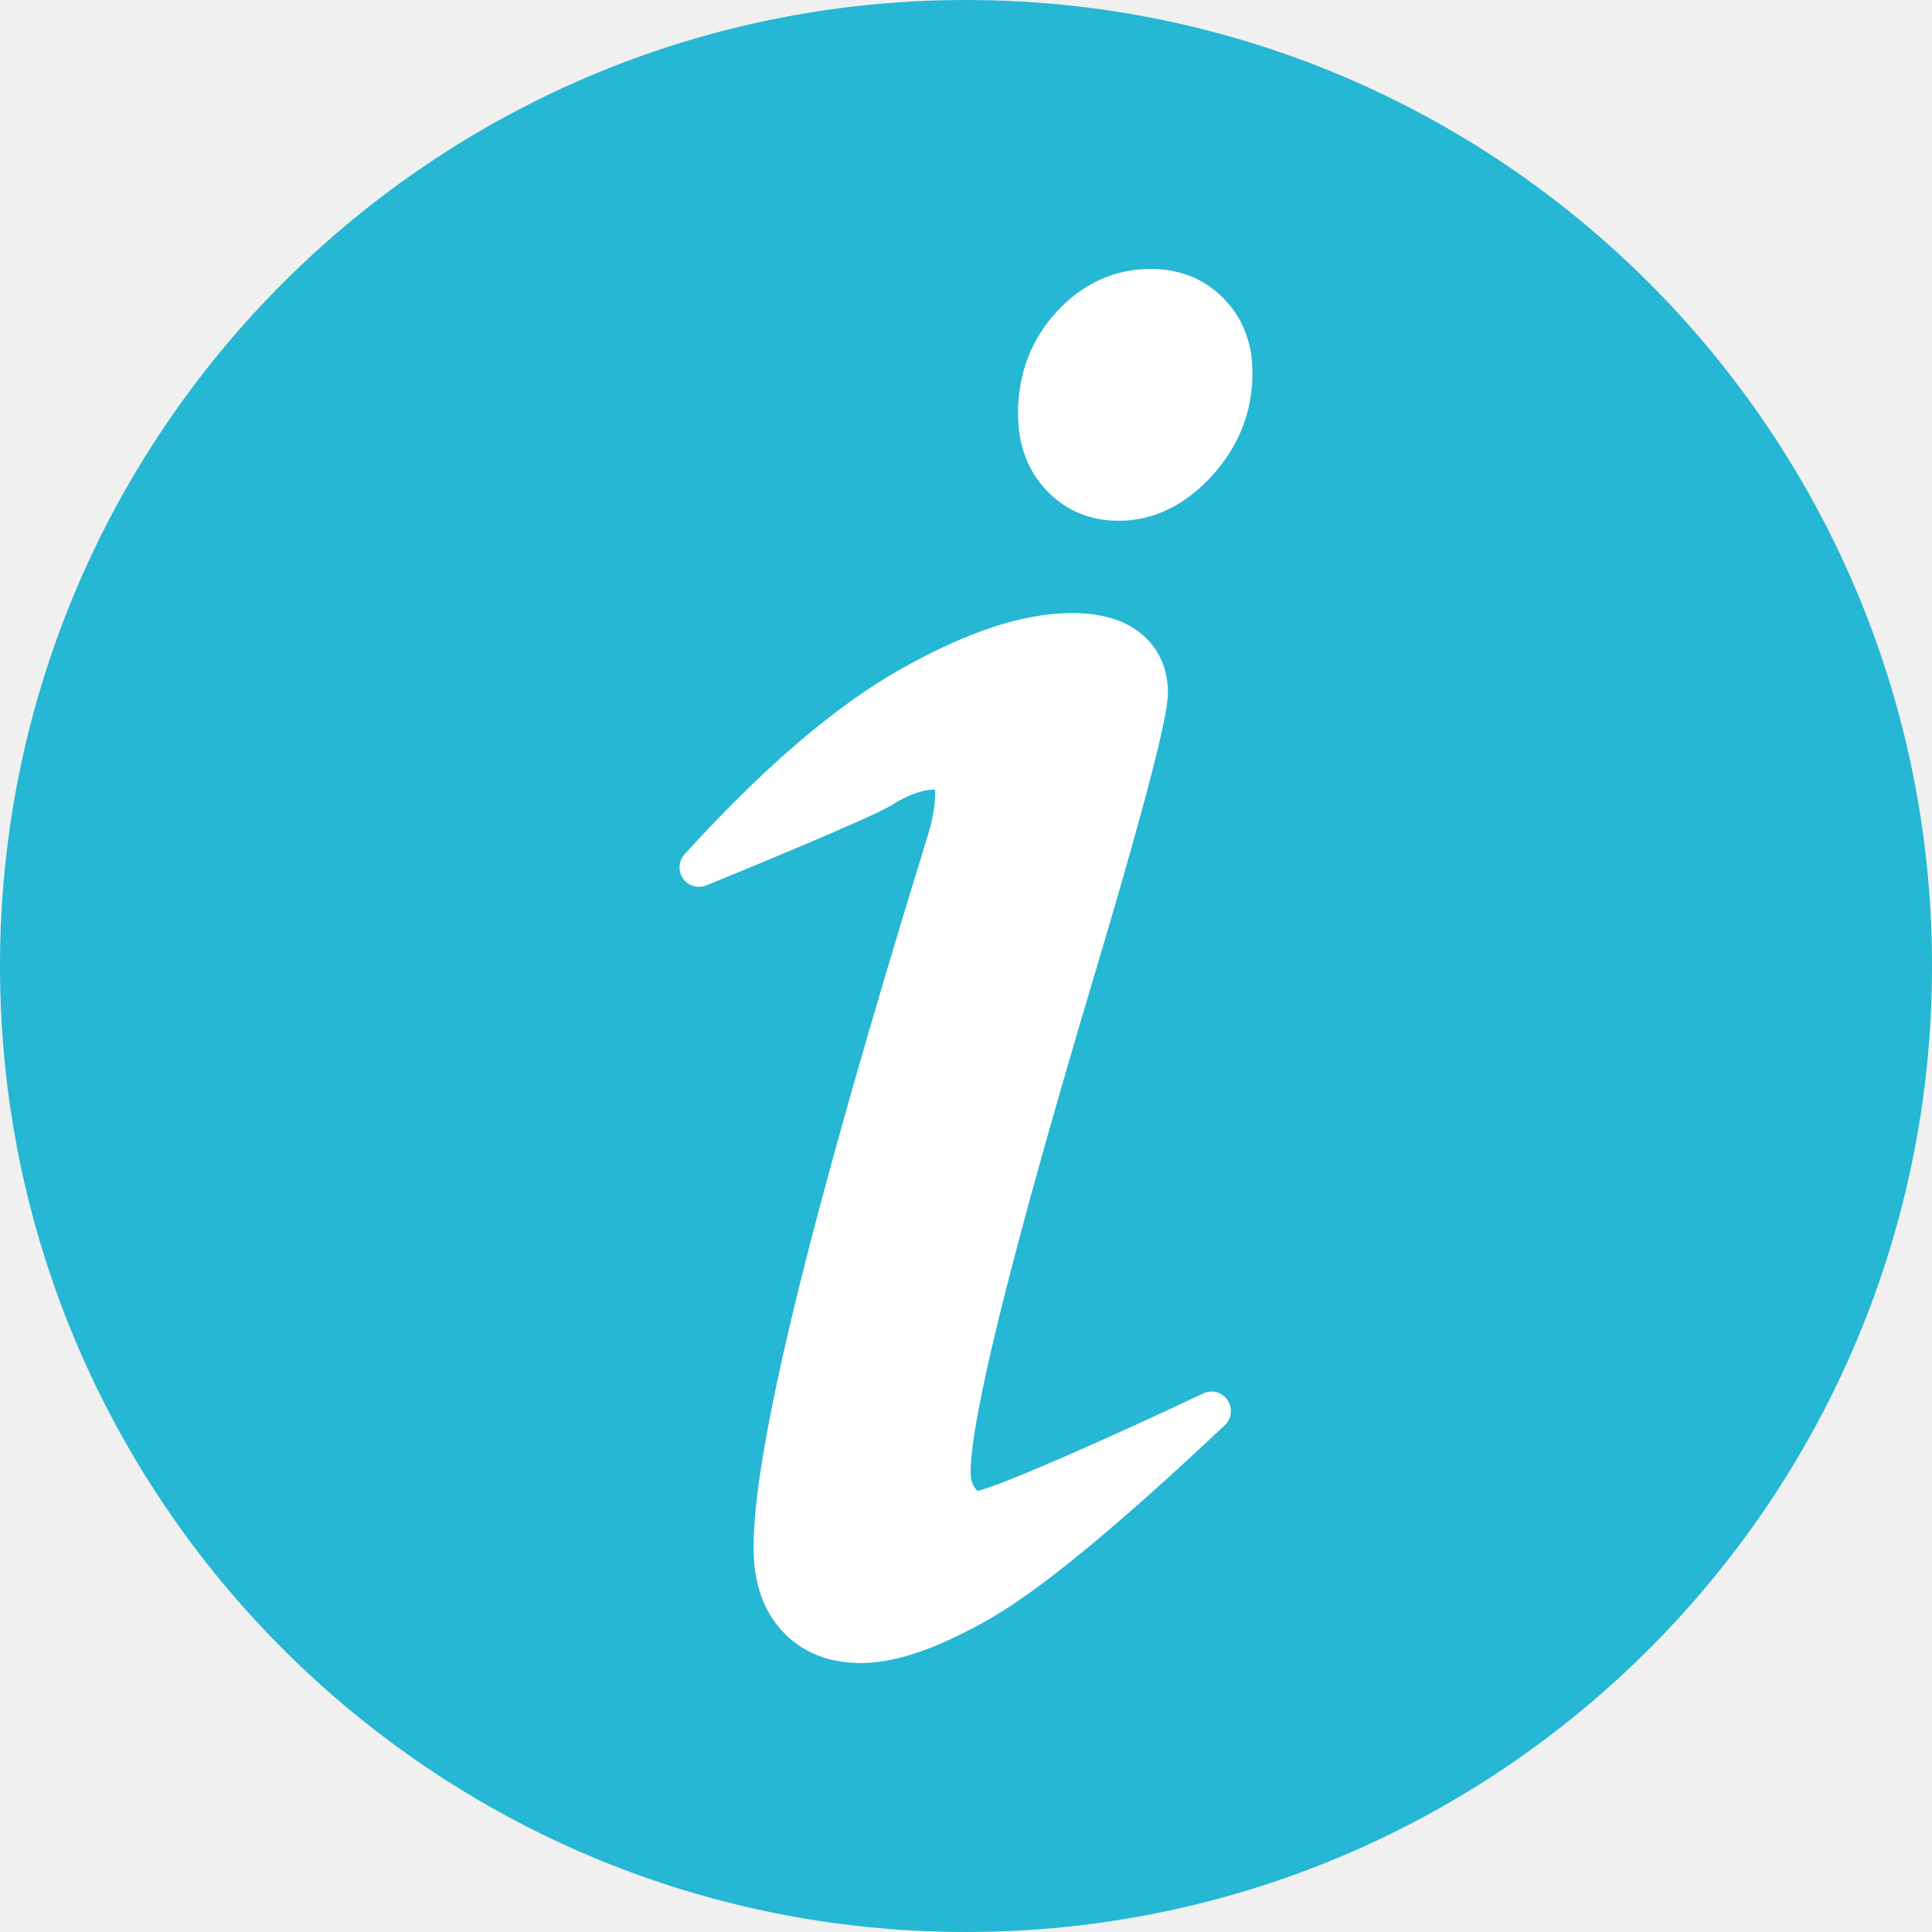
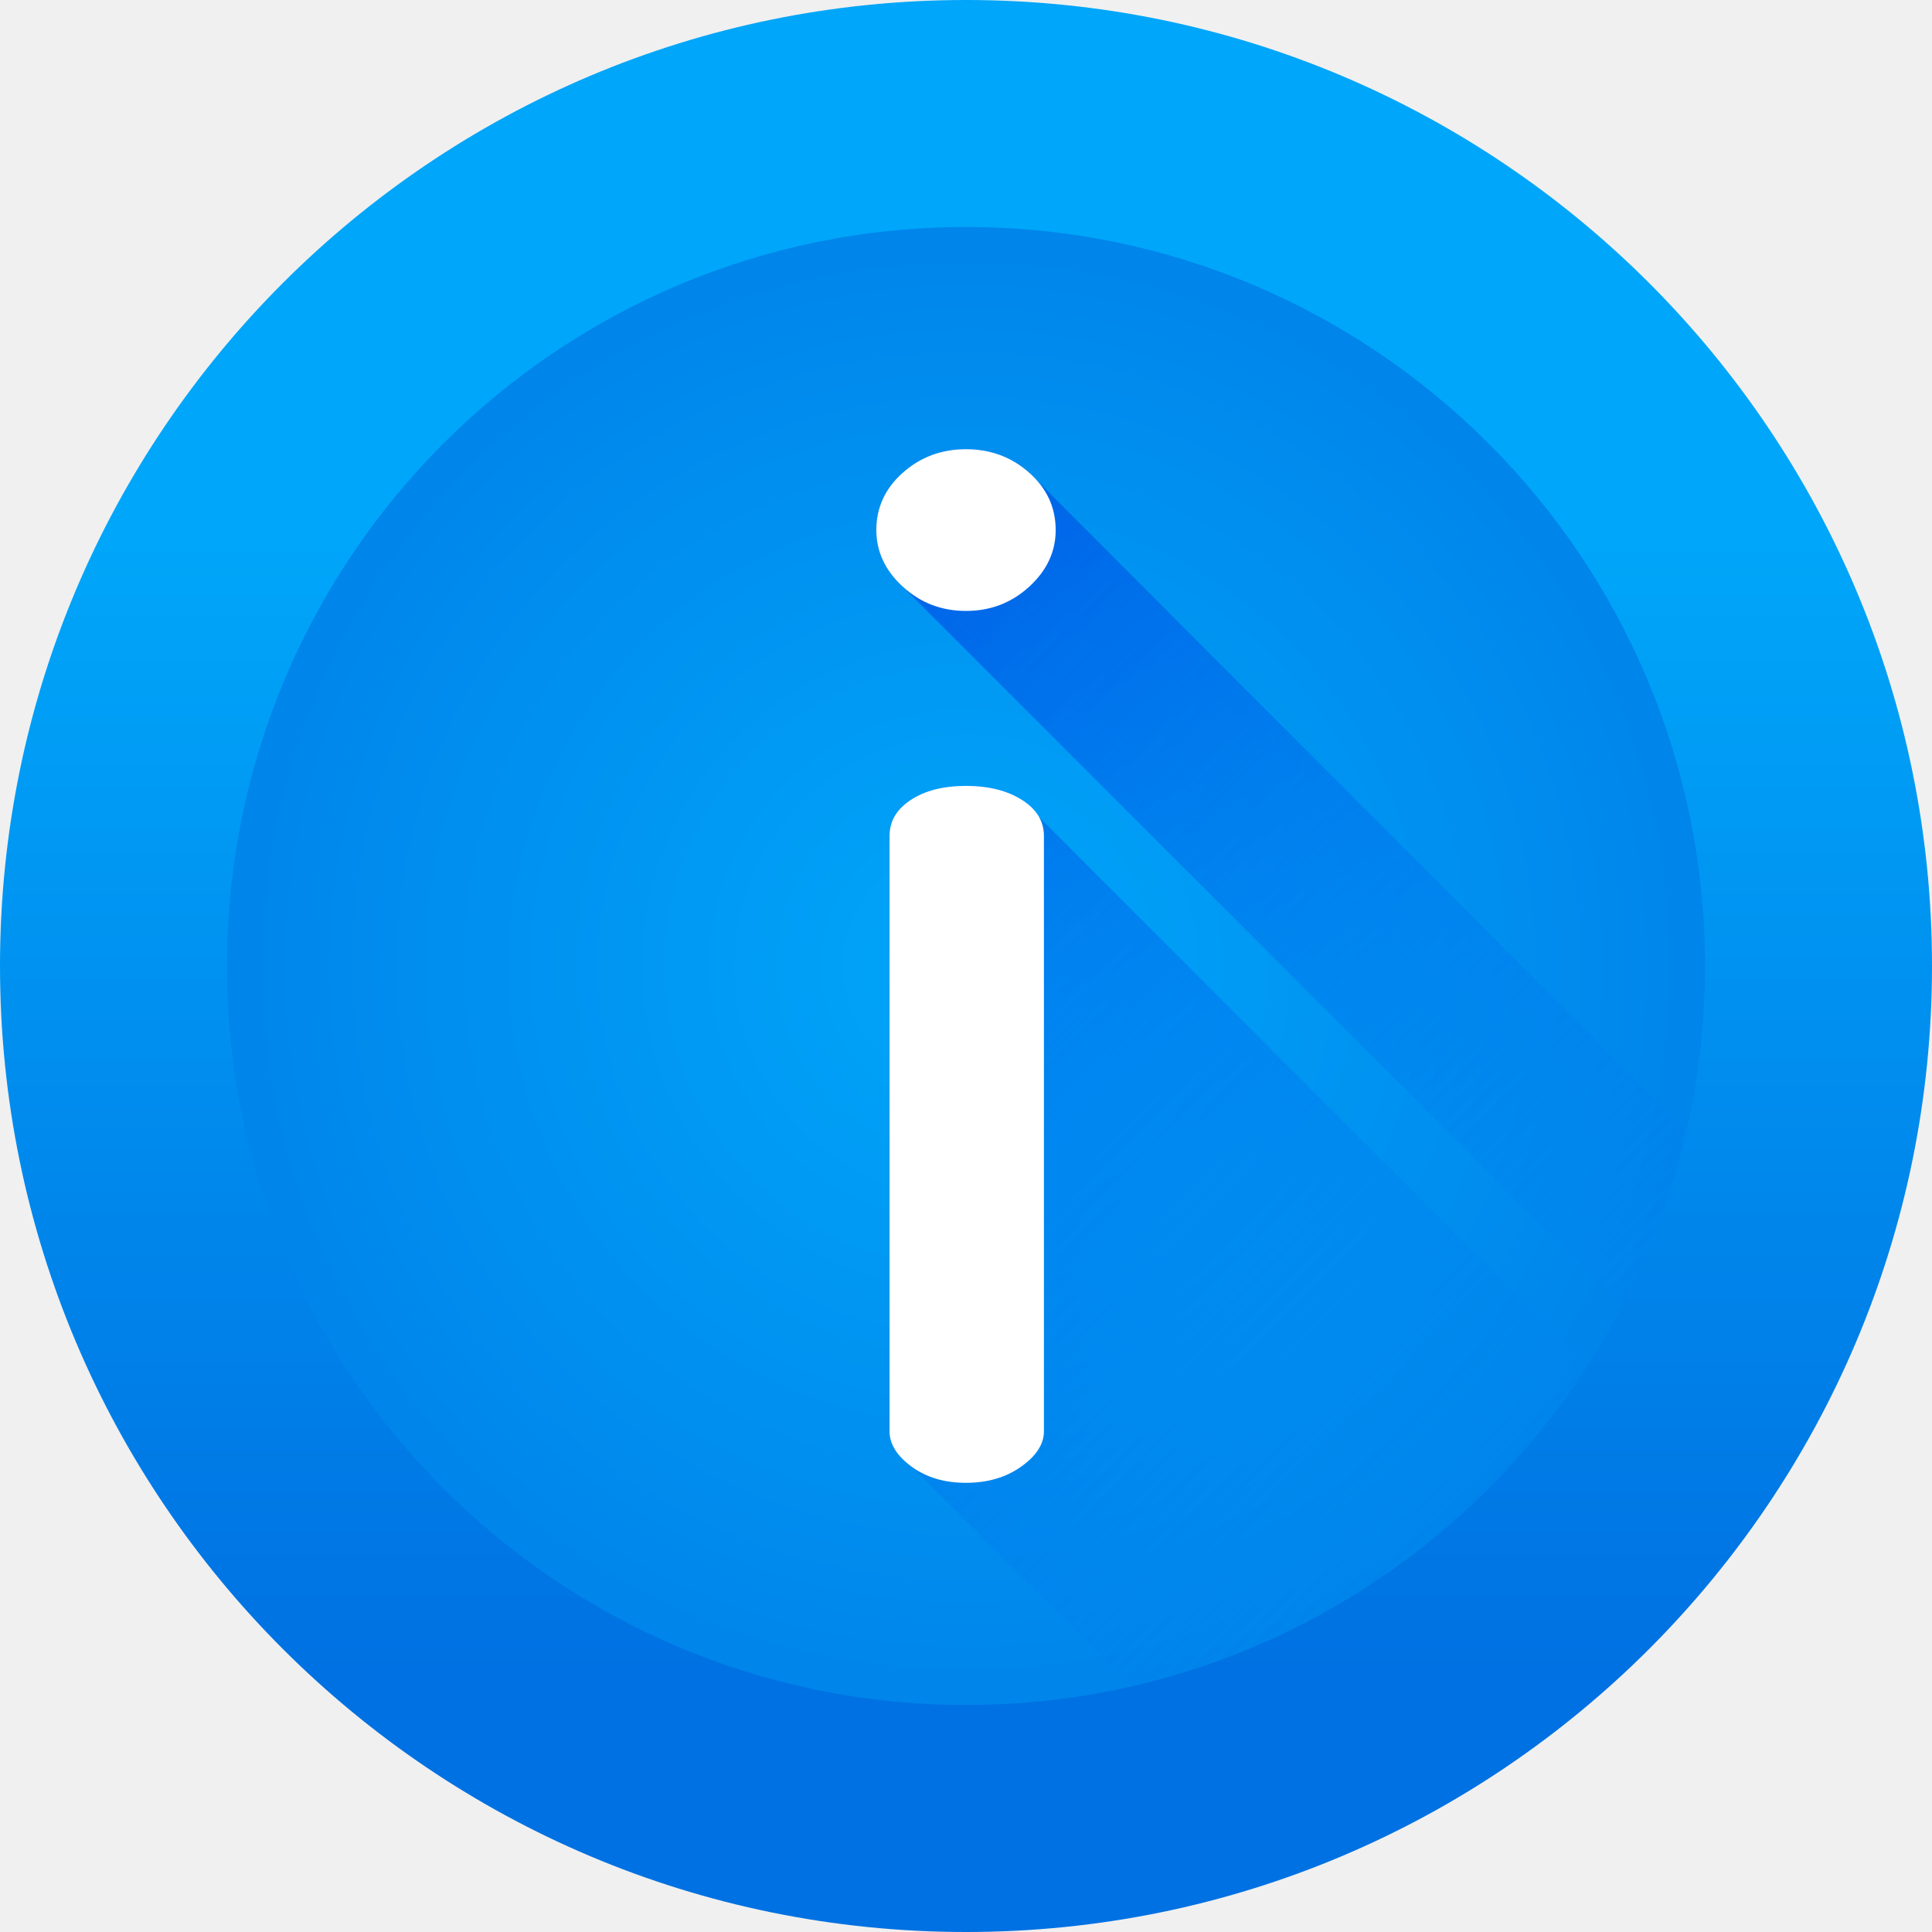
- <svg xmlns="http://www.w3.org/2000/svg" version="1.1" id="Layer_1" x="0px" y="0px" viewBox="0 0 496.158 496.158" style="enable-background:new 0 0 496.158 496.158;" xml:space="preserve">
-   <path style="fill:#25B7D3;" d="M496.158,248.085c0-137.022-111.069-248.082-248.075-248.082C111.07,0.003,0,111.063,0,248.085  c0,137.001,111.07,248.07,248.083,248.07C385.089,496.155,496.158,385.086,496.158,248.085z" />
-   <g>
-     <path style="fill:#FFFFFF;" d="M315.249,359.555c-1.387-2.032-4.048-2.755-6.27-1.702c-24.582,11.637-52.482,23.94-57.958,25.015   c-0.138-0.123-0.357-0.348-0.644-0.737c-0.742-1.005-1.103-2.318-1.103-4.015c0-13.905,10.495-56.205,31.192-125.719   c17.451-58.406,19.469-70.499,19.469-74.514c0-6.198-2.373-11.435-6.865-15.146c-4.267-3.519-10.229-5.302-17.719-5.302   c-12.459,0-26.899,4.73-44.146,14.461c-16.713,9.433-35.352,25.41-55.396,47.487c-1.569,1.729-1.733,4.314-0.395,6.228   c1.34,1.915,3.825,2.644,5.986,1.764c7.037-2.872,42.402-17.359,47.557-20.597c4.221-2.646,7.875-3.989,10.861-3.989   c0.107,0,0.199,0.004,0.276,0.01c0.036,0.198,0.07,0.5,0.07,0.933c0,3.047-0.627,6.654-1.856,10.703   c-30.136,97.641-44.785,157.498-44.785,182.994c0,8.998,2.501,16.242,7.432,21.528c5.025,5.393,11.803,8.127,20.146,8.127   c8.891,0,19.712-3.714,33.08-11.354c12.936-7.392,32.68-23.653,60.363-49.717C316.337,364.326,316.636,361.587,315.249,359.555z" />
-     <path style="fill:#FFFFFF;" d="M314.282,76.672c-4.925-5.041-11.227-7.597-18.729-7.597c-9.34,0-17.475,3.691-24.176,10.971   c-6.594,7.16-9.938,15.946-9.938,26.113c0,8.033,2.463,14.69,7.32,19.785c4.922,5.172,11.139,7.794,18.476,7.794   c8.958,0,17.049-3.898,24.047-11.586c6.876-7.553,10.363-16.433,10.363-26.393C321.646,88.105,319.169,81.684,314.282,76.672z" />
-   </g>
+ <svg xmlns="http://www.w3.org/2000/svg" version="1.1" id="Capa_1" x="0px" y="0px" viewBox="0 0 512 512" style="enable-background:new 0 0 512 512;" xml:space="preserve">
+   <linearGradient id="SVGID_1_" gradientUnits="userSpaceOnUse" x1="236.938" y1="387.868" x2="236.938" y2="107.248" gradientTransform="matrix(1.0667 0 0 -1.0667 3.2667 557.5334)">
+     <stop offset="0" style="stop-color:#00A6F9" />
+     <stop offset="1" style="stop-color:#0071E2" />
+   </linearGradient>
+   <circle style="fill:url(#SVGID_1_);" cx="256" cy="256" r="256" />
+   <radialGradient id="SVGID_2_" cx="236.938" cy="282.688" r="294.12" gradientTransform="matrix(1.0667 0 0 -1.0667 3.2667 557.5334)" gradientUnits="userSpaceOnUse">
+     <stop offset="0" style="stop-color:#00A6F9" />
+     <stop offset="1" style="stop-color:#0071E2" />
+   </radialGradient>
+   <circle style="fill:url(#SVGID_2_);" cx="256" cy="256" r="195.84" />
+   <linearGradient id="SVGID_3_" gradientUnits="userSpaceOnUse" x1="448.326" y1="179.676" x2="172.726" y2="455.286" gradientTransform="matrix(1.0667 0 0 -1.0667 3.2667 557.5334)">
+     <stop offset="1.000000e-004" style="stop-color:#008BF2;stop-opacity:0" />
+     <stop offset="1" style="stop-color:#0046E2" />
+   </linearGradient>
+   <path style="fill:url(#SVGID_3_);" d="M446.925,299.75c-3.712,16.333-9.485,31.898-17.024,46.387L239.245,155.469  c-4.672-4.288-7.014-9.28-7.014-15.002c0-5.965,2.342-11.034,7.014-15.194c4.672-4.147,10.253-6.234,16.755-6.234  c6.49,0,12.083,2.086,16.755,6.234L446.925,299.75z" />
+   <linearGradient id="SVGID_4_" gradientUnits="userSpaceOnUse" x1="373.368" y1="104.719" x2="97.758" y2="380.329" gradientTransform="matrix(1.0667 0 0 -1.0667 3.2667 557.5334)">
+     <stop offset="1.000000e-004" style="stop-color:#008BF2;stop-opacity:0" />
+     <stop offset="1" style="stop-color:#0046E2" />
+   </linearGradient>
+   <path style="fill:url(#SVGID_4_);" d="M420.698,362.01c-27.238,42.214-70.259,73.293-120.73,84.877  c-20.634-20.582-58.253-58.112-58.381-58.214c-3.904-2.854-5.85-5.978-5.85-9.357V221.517c0-3.904,1.882-7.078,5.645-9.549  c3.763-2.47,8.64-3.699,14.618-3.699c5.978,0,10.906,1.229,14.81,3.699L420.698,362.01z" />
+   <path style="fill:#FFFFFF;" d="M232.233,140.47c0-5.971,2.337-11.039,7.012-15.196c4.675-4.151,10.258-6.234,16.755-6.234  c6.49,0,12.08,2.082,16.755,6.234c4.675,4.157,7.012,9.225,7.012,15.196c0,5.716-2.337,10.715-7.012,15.002  c-4.675,4.285-10.266,6.43-16.755,6.43c-6.496,0-12.08-2.145-16.755-6.43C234.57,151.185,232.233,146.187,232.233,140.47z   M235.739,379.322V221.517c0-3.899,1.881-7.075,5.65-9.547c3.762-2.467,8.633-3.702,14.611-3.702c5.973,0,10.911,1.235,14.805,3.702  c3.897,2.47,5.844,5.648,5.844,9.547v157.805c0,3.378-2.014,6.497-6.038,9.353c-4.03,2.863-8.9,4.287-14.611,4.287  c-5.718,0-10.521-1.424-14.417-4.287C237.686,385.818,235.739,382.7,235.739,379.322z" />
  <g>
</g>
  <g>
</g>
  <g>
</g>
  <g>
</g>
  <g>
</g>
  <g>
</g>
  <g>
</g>
  <g>
</g>
  <g>
</g>
  <g>
</g>
  <g>
</g>
  <g>
</g>
  <g>
</g>
  <g>
</g>
  <g>
</g>
</svg>
